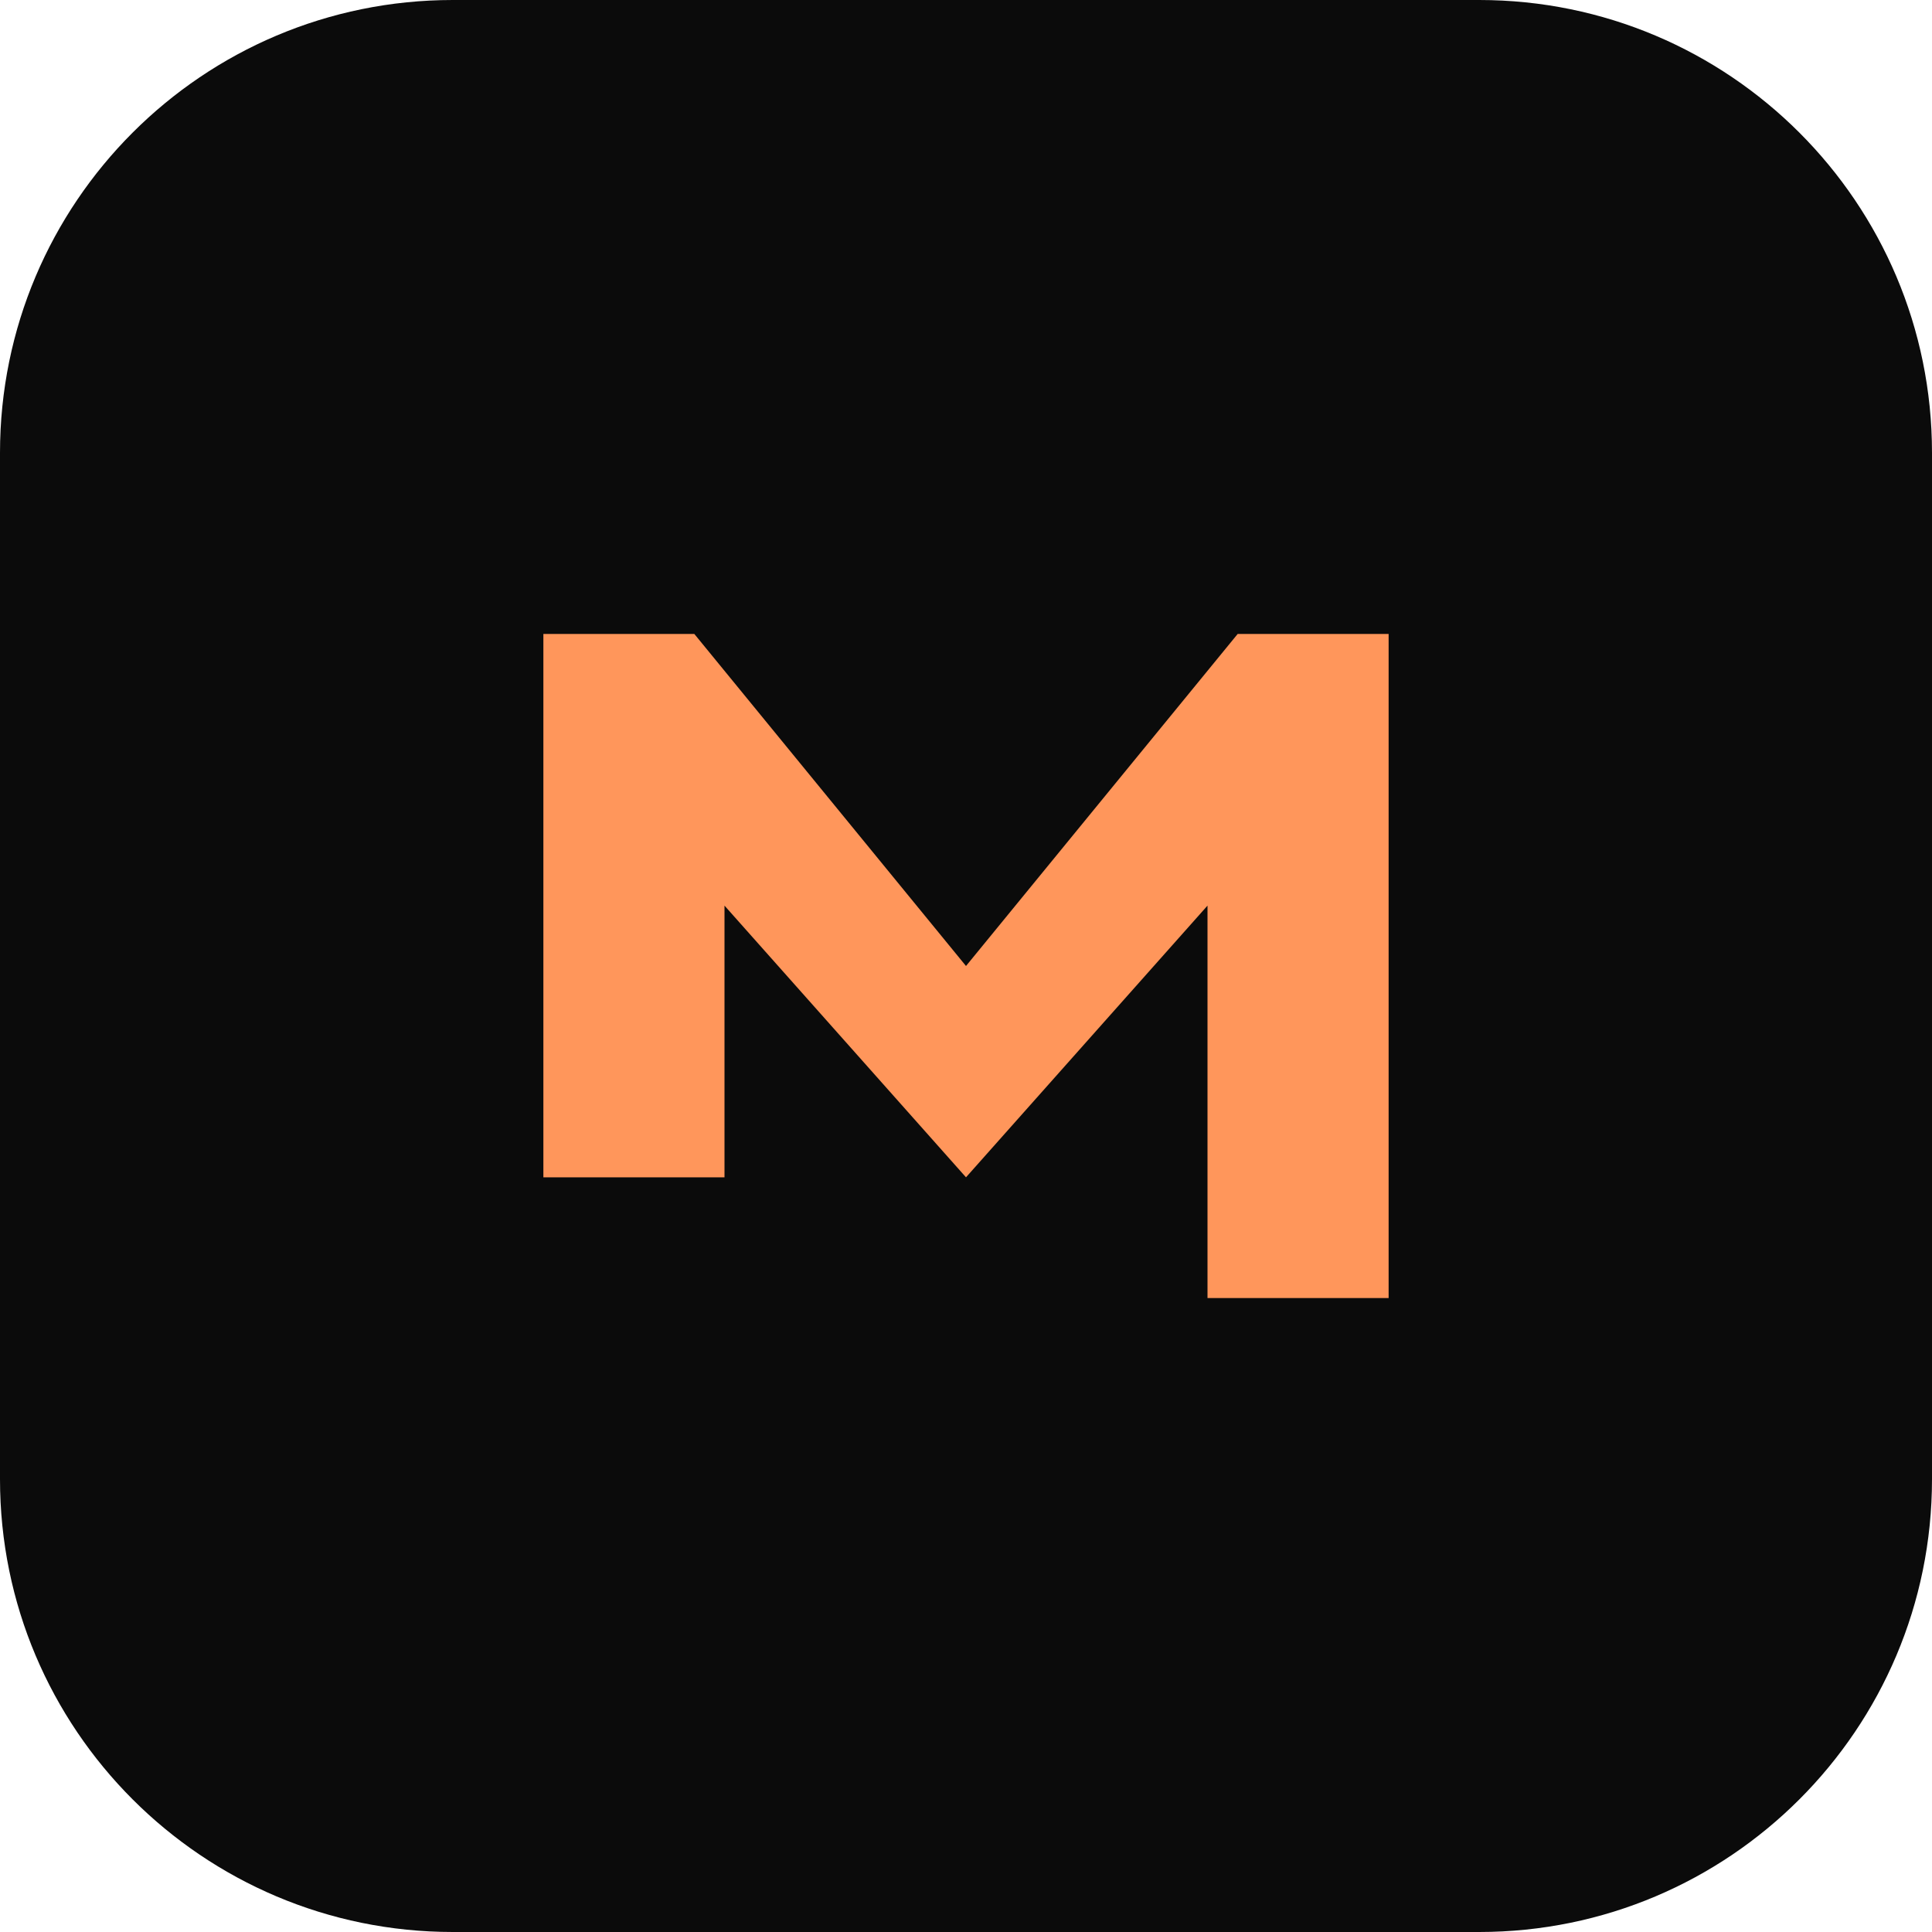
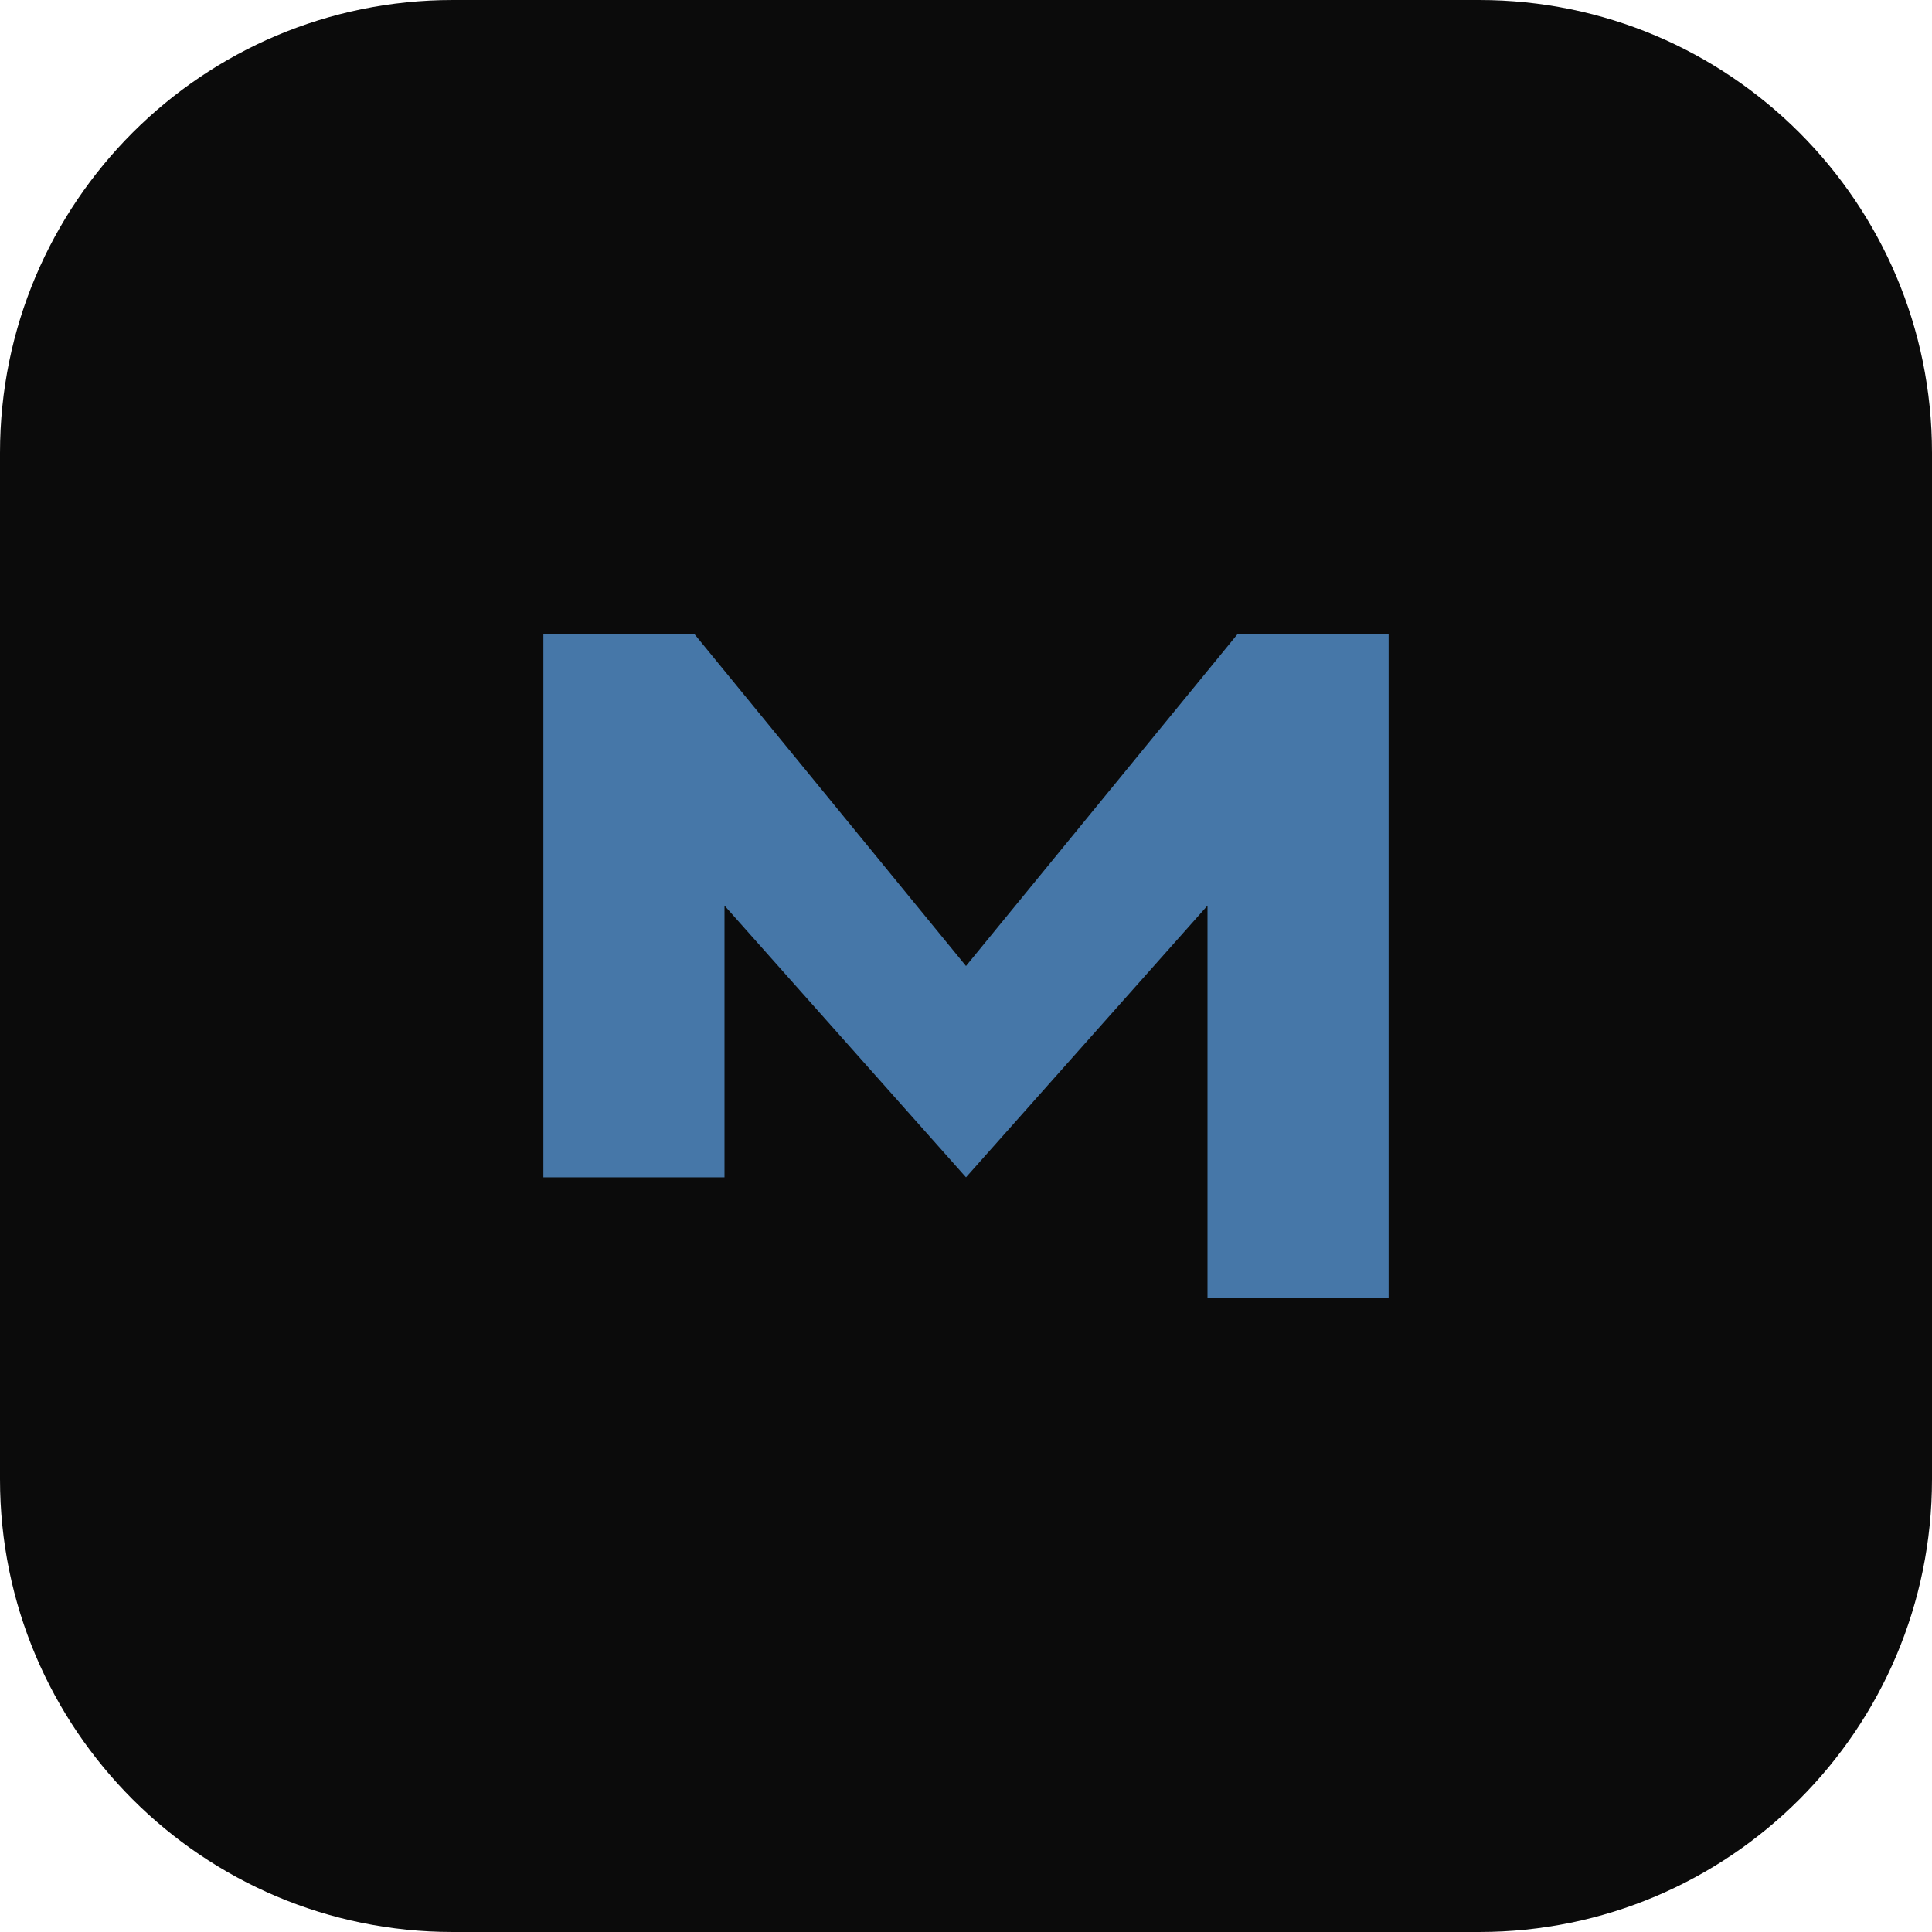
<svg xmlns="http://www.w3.org/2000/svg" viewBox="0 0 64 64">
  <rect width="64" height="64" rx="15" fill="#0b0b0b" />
-   <path d="M18 39V21h5l9 11 9-11h5v22h-6V30l-8 9-8-9v9h-6Z" fill="#ff965b" />
+   <path d="M18 39V21h5l9 11 9-11h5v22h-6V30l-8 9-8-9v9h-6Z" fill="#4677a8" />
</svg>
